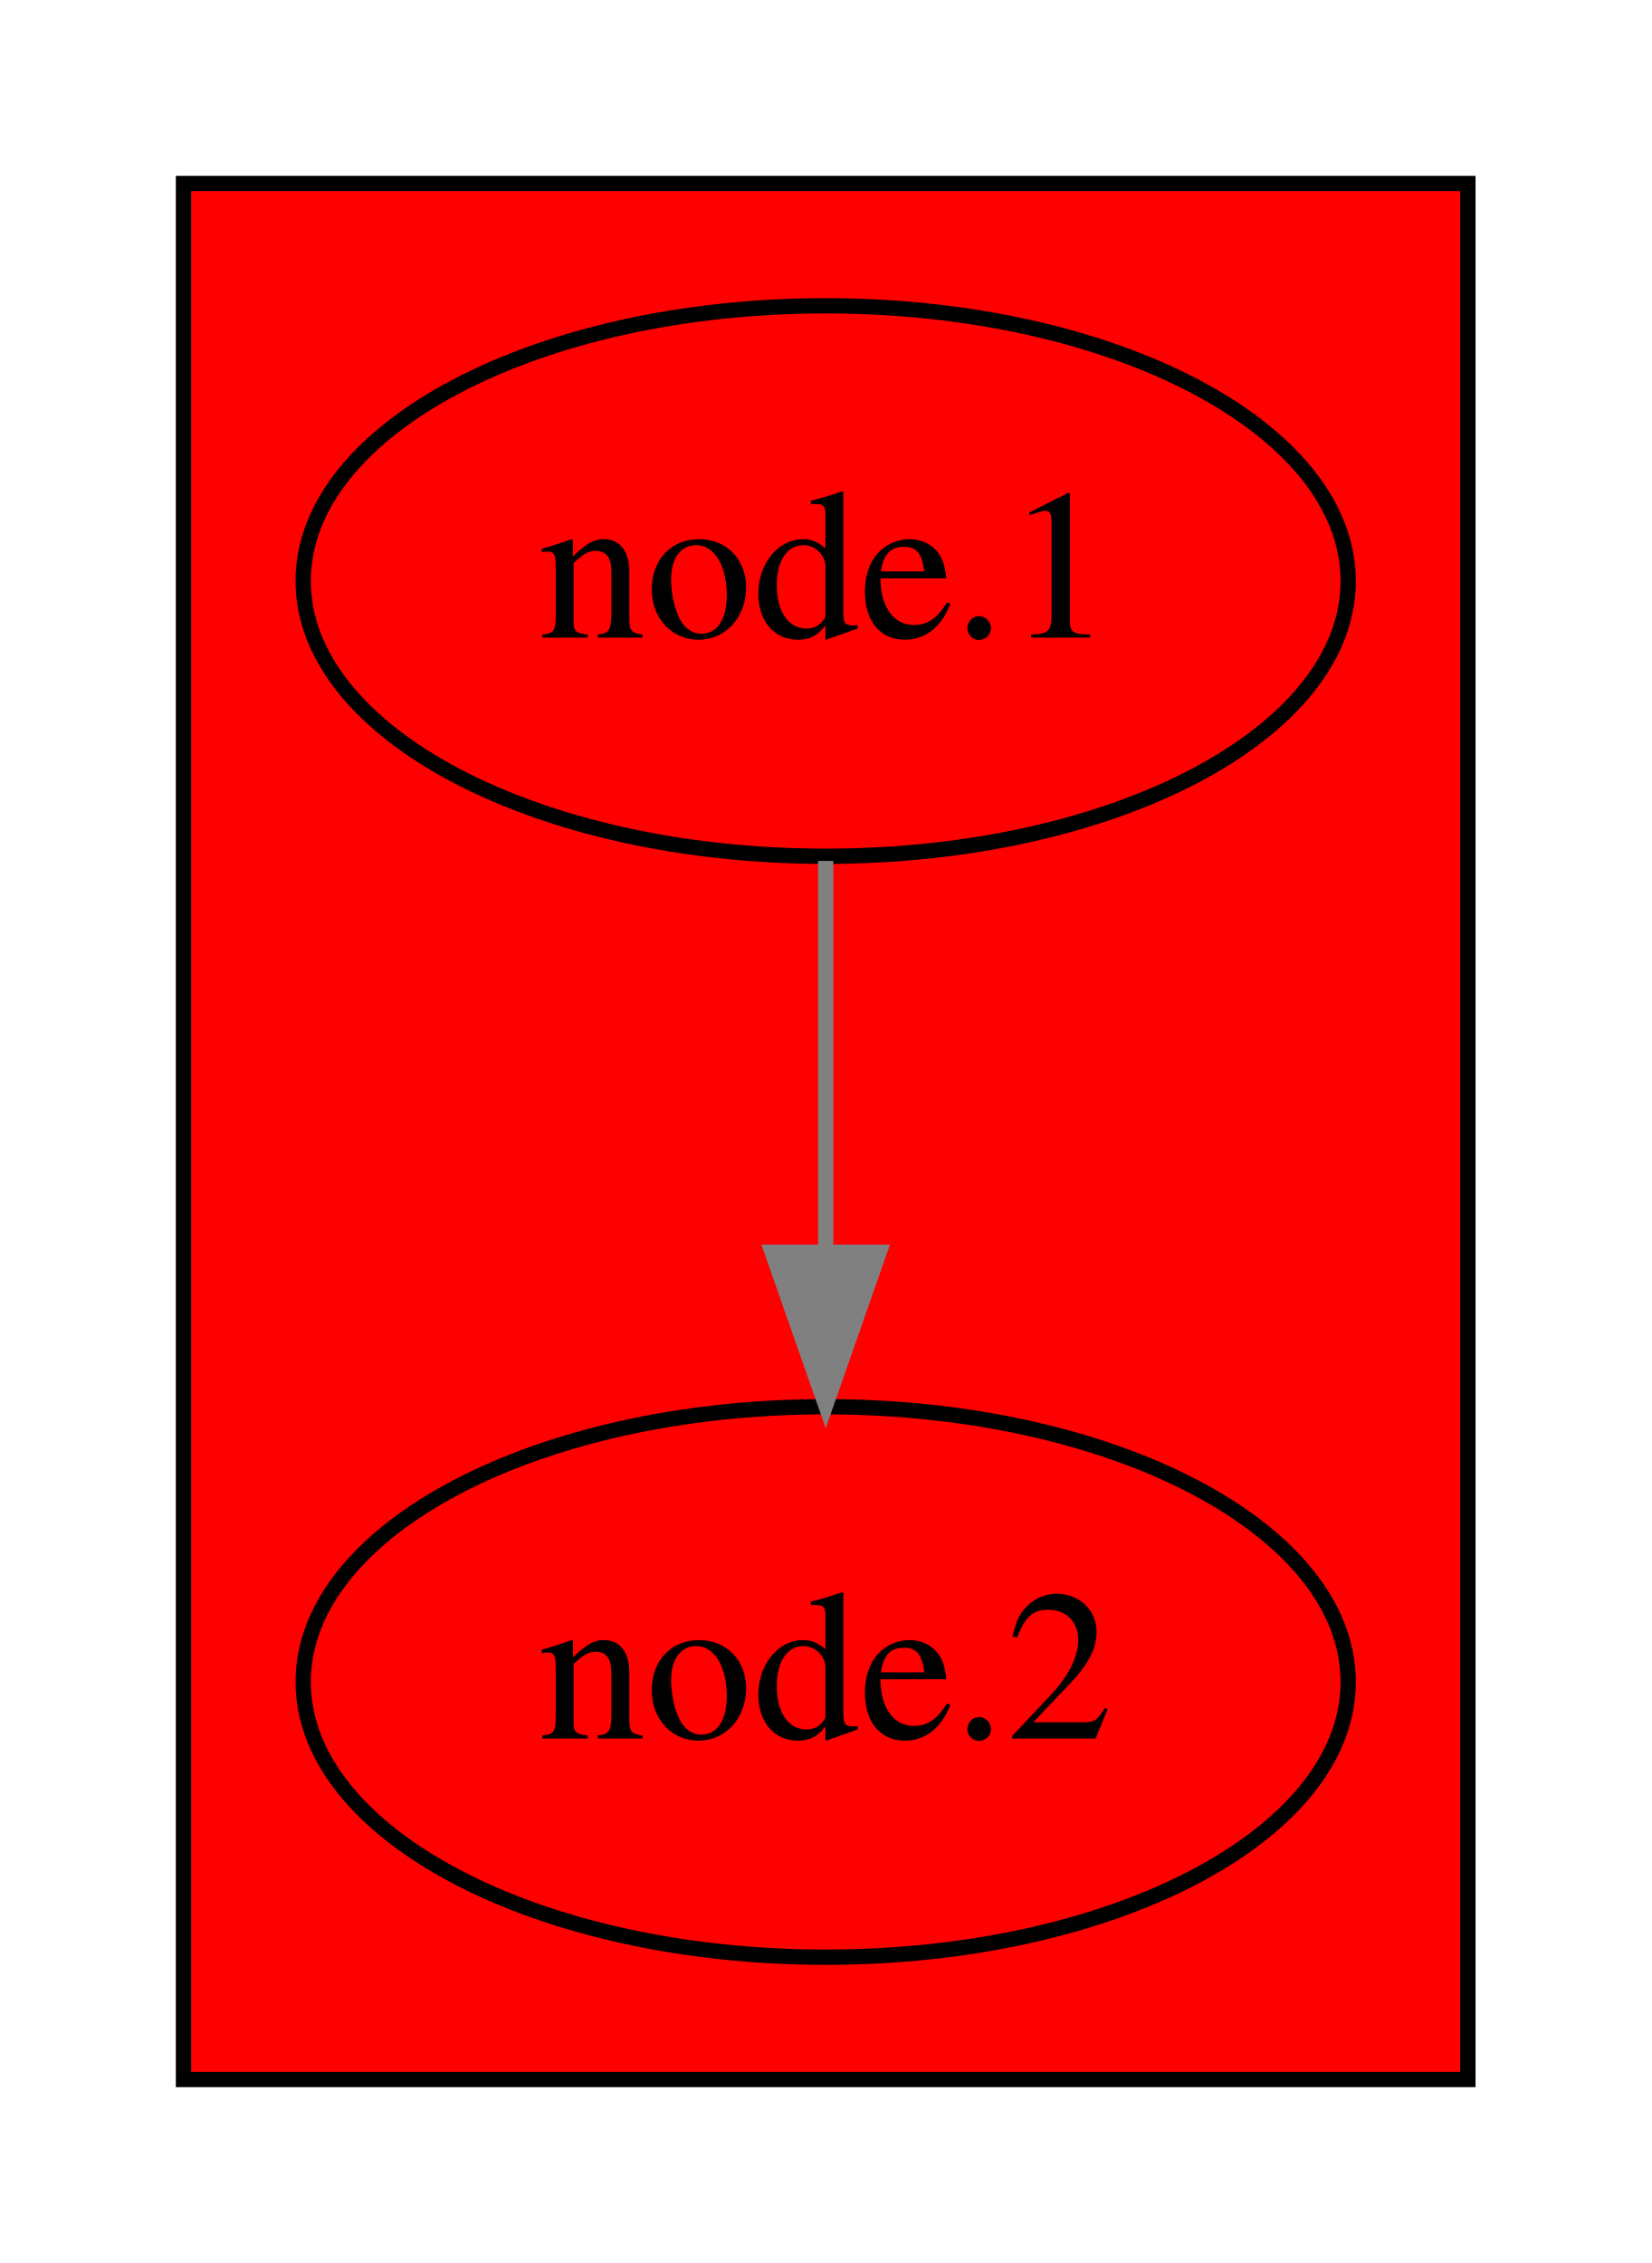
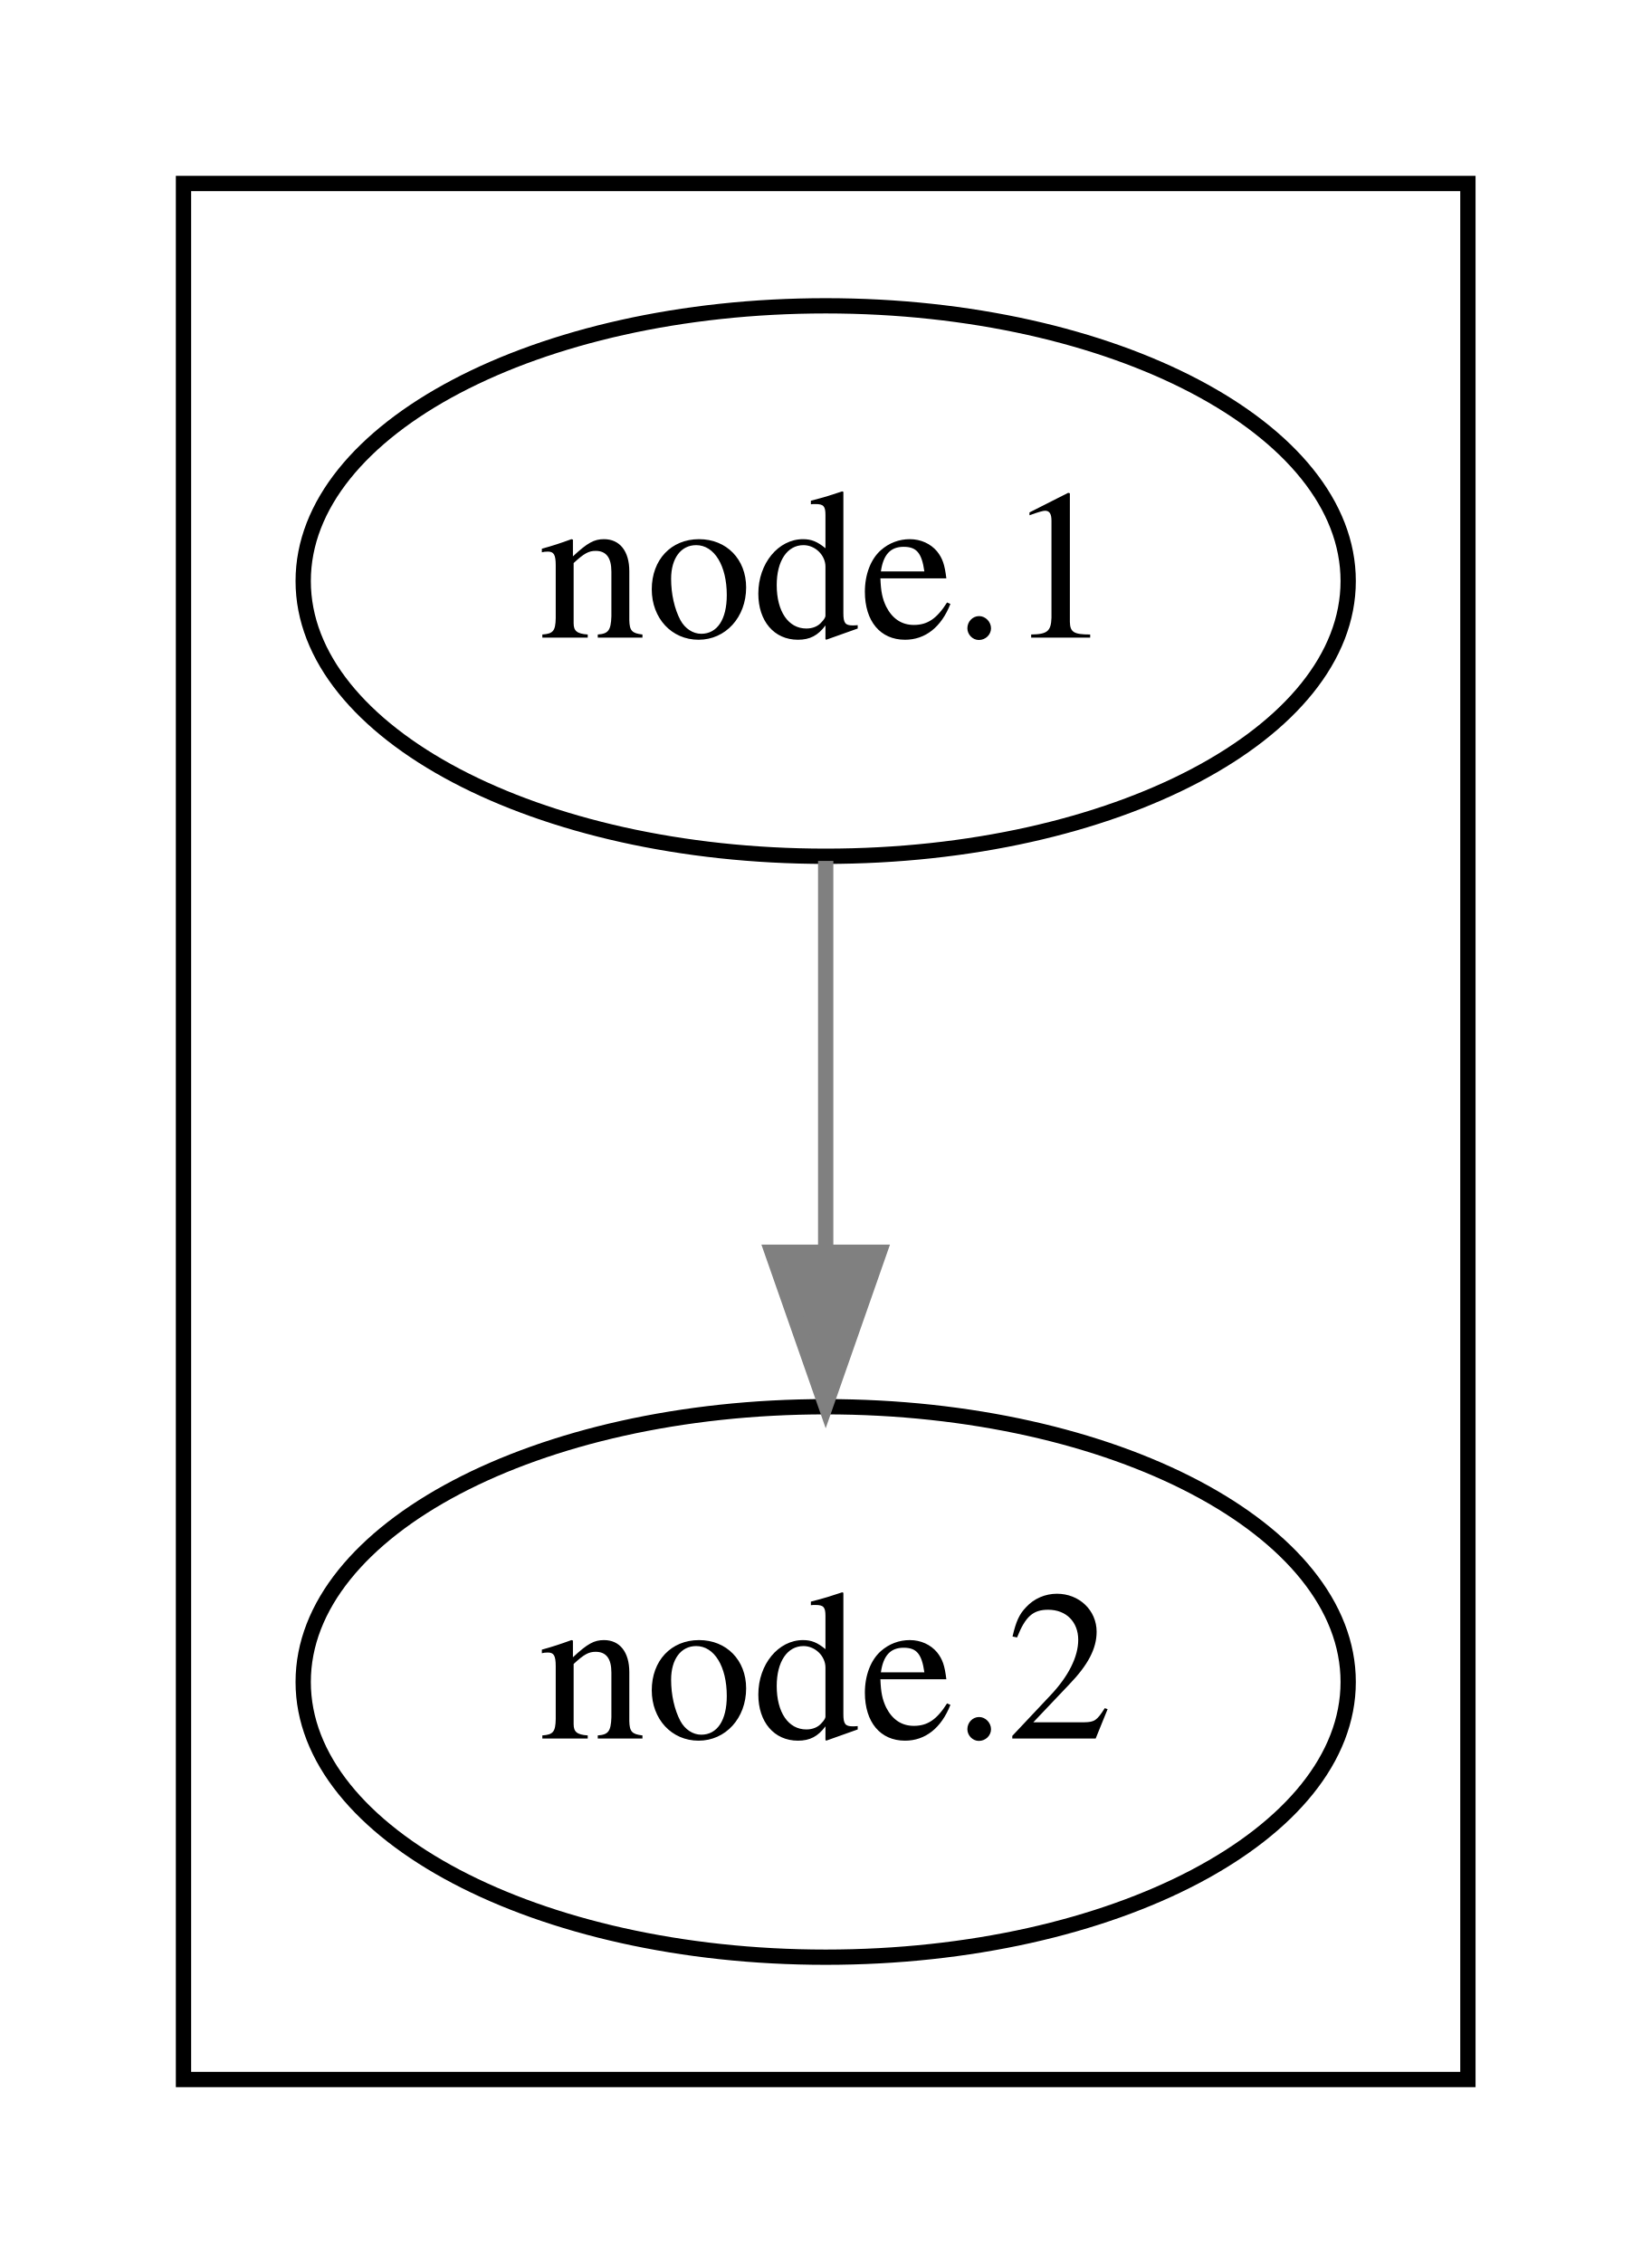
<svg xmlns="http://www.w3.org/2000/svg" width="108pt" height="148pt" viewBox="0.00 0.00 108.00 148.00">
  <g id="graph0" class="graph" transform="scale(1 1) rotate(0) translate(4 144)">
    <polygon fill="white" stroke="white" points="-4,5 -4,-144 105,-144 105,5 -4,5" />
    <g id="clust1" class="cluster">
-       <polygon fill="red" stroke="black" points="8,-8 8,-132 92,-132 92,-8 8,-8" />
+       <polygon fill="none" stroke="black" points="8,-8 8,-132 92,-132 92,-8 8,-8" />
    </g>
    <g id="node1" class="node">
      <ellipse fill="none" stroke="black" cx="50" cy="-106" rx="34.171" ry="18" />
      <text text-anchor="middle" x="50" y="-102.3" font-family="Times,serif" font-size="14.00">node.1</text>
    </g>
    <g id="node2" class="node">
      <ellipse fill="none" stroke="black" cx="50" cy="-34" rx="34.171" ry="18" />
      <text text-anchor="middle" x="50" y="-30.3" font-family="Times,serif" font-size="14.00">node.2</text>
    </g>
    <g id="edge1" class="edge">
      <path fill="none" stroke="grey" d="M50,-87.697C50,-79.983 50,-70.713 50,-62.112" />
      <polygon fill="grey" stroke="grey" points="53.5,-62.104 50,-52.104 46.5,-62.104 53.5,-62.104" />
    </g>
  </g>
</svg>
